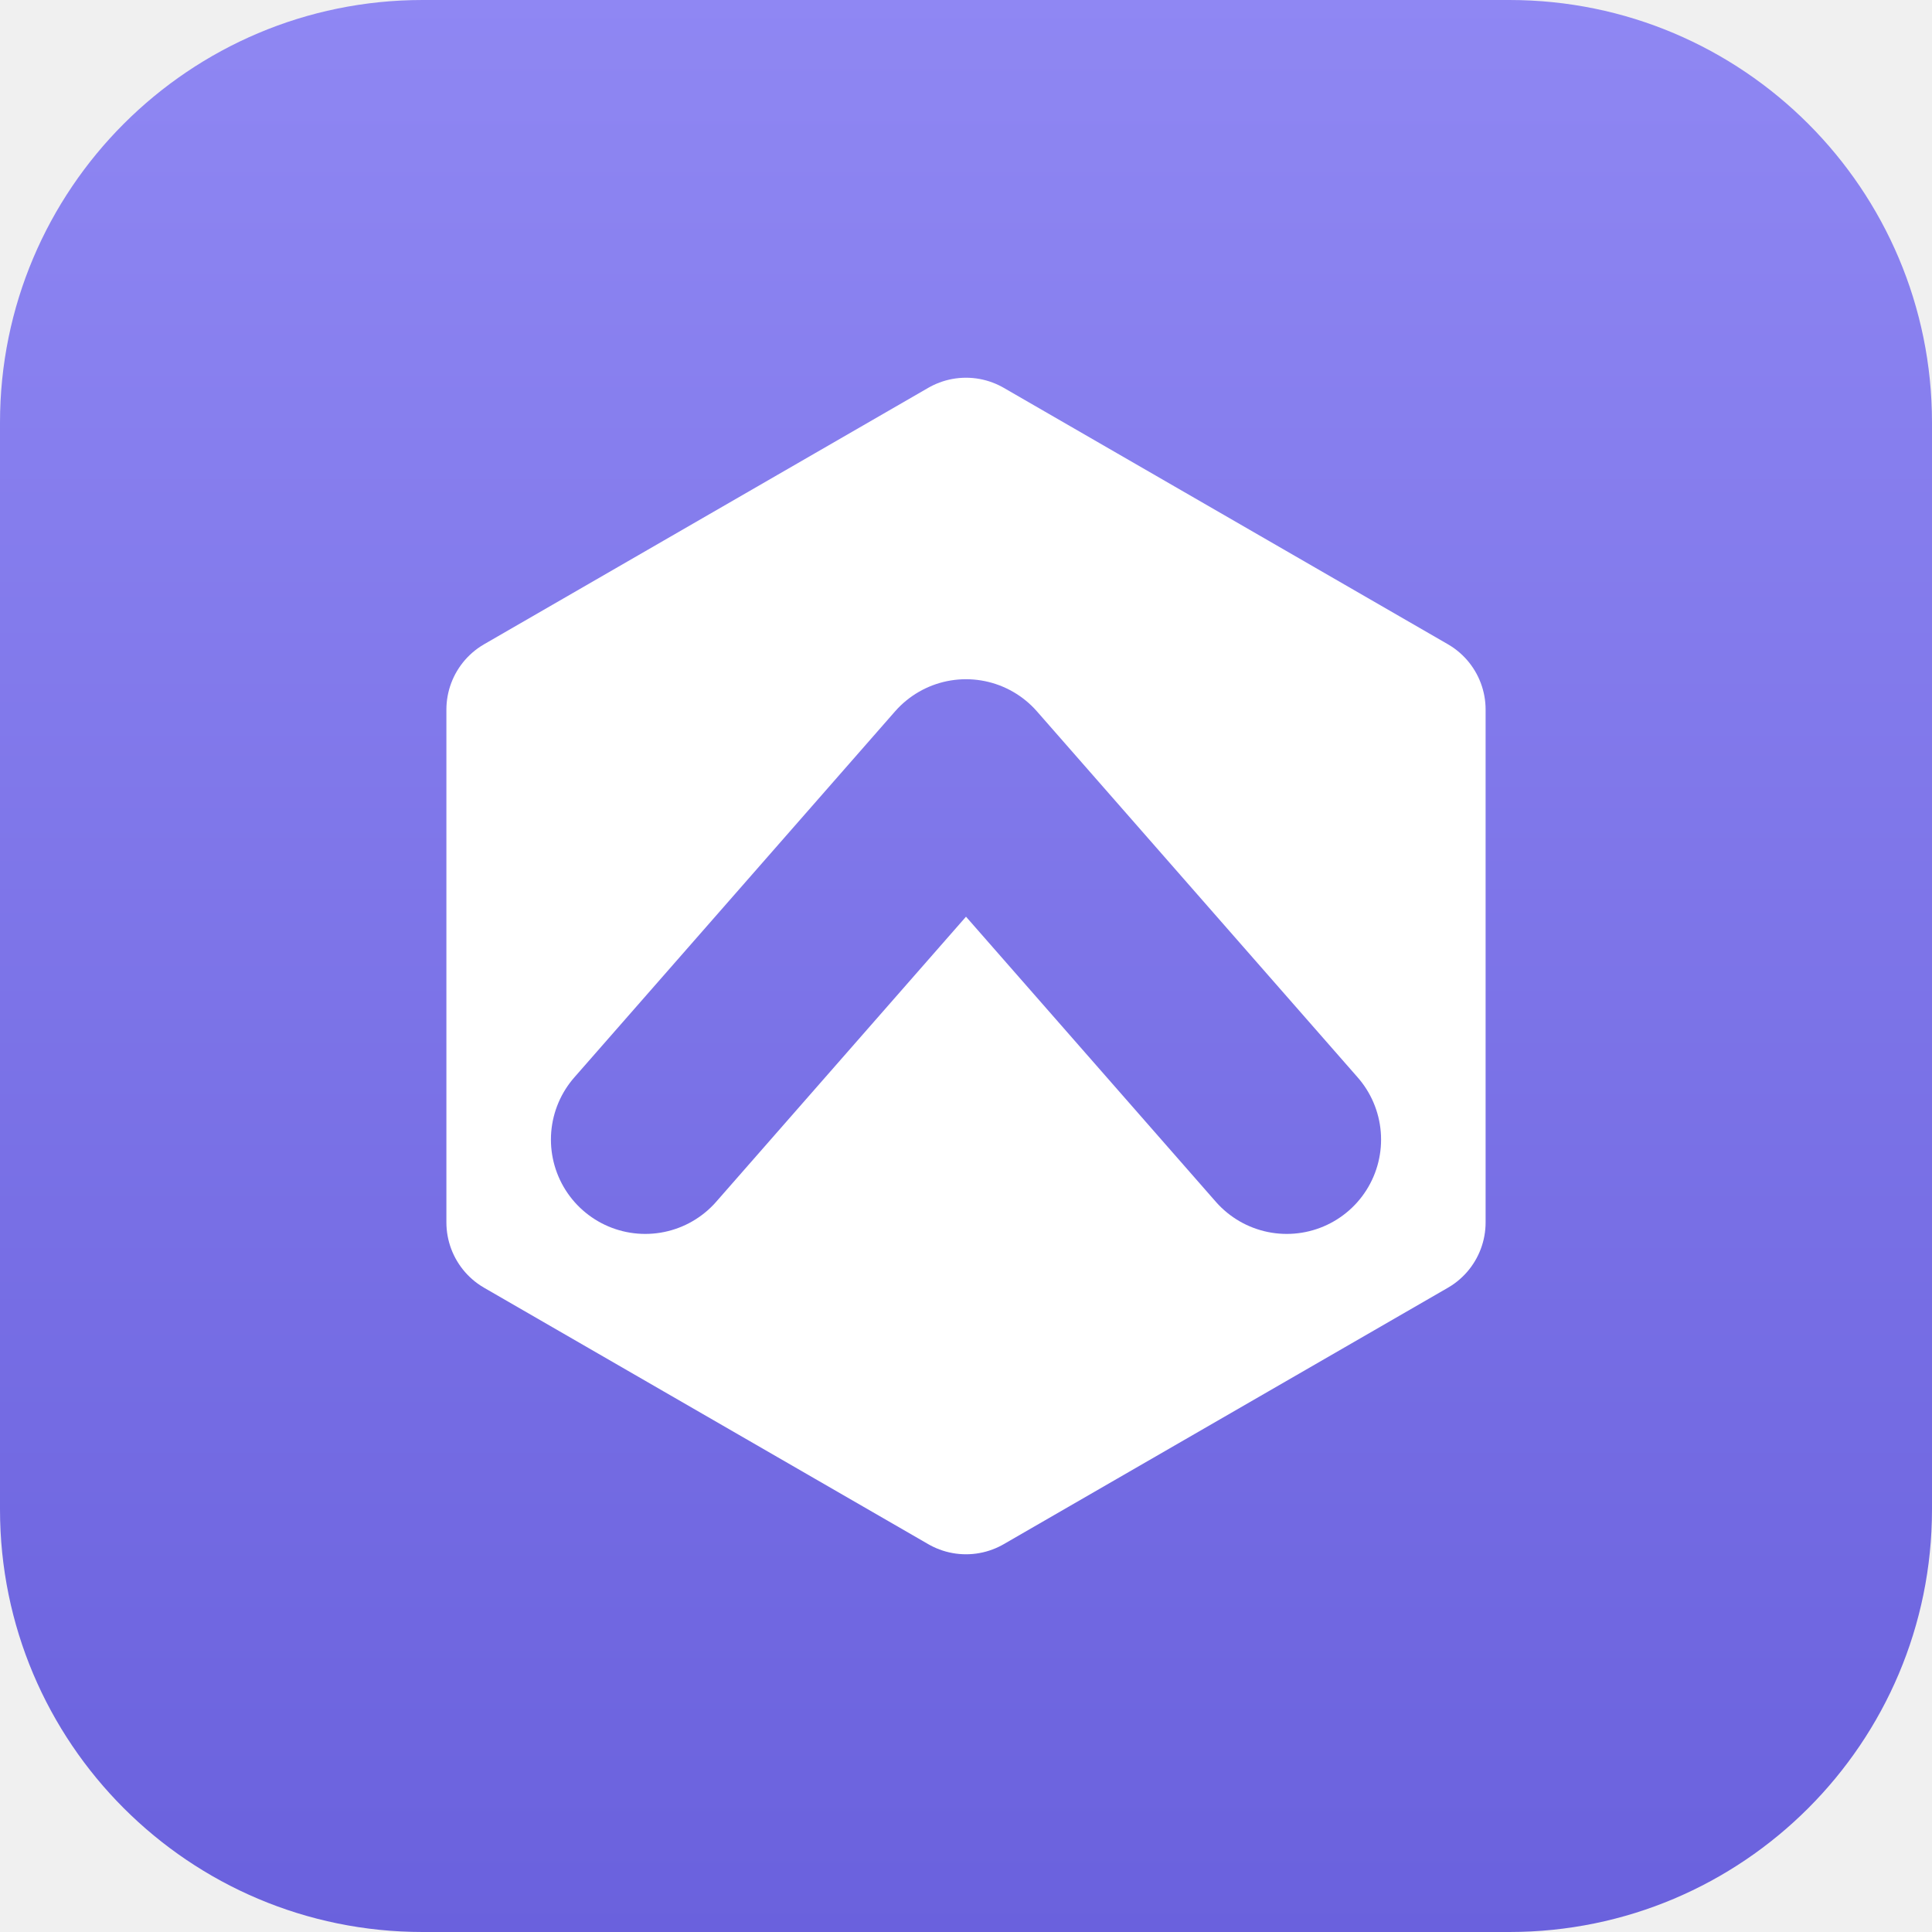
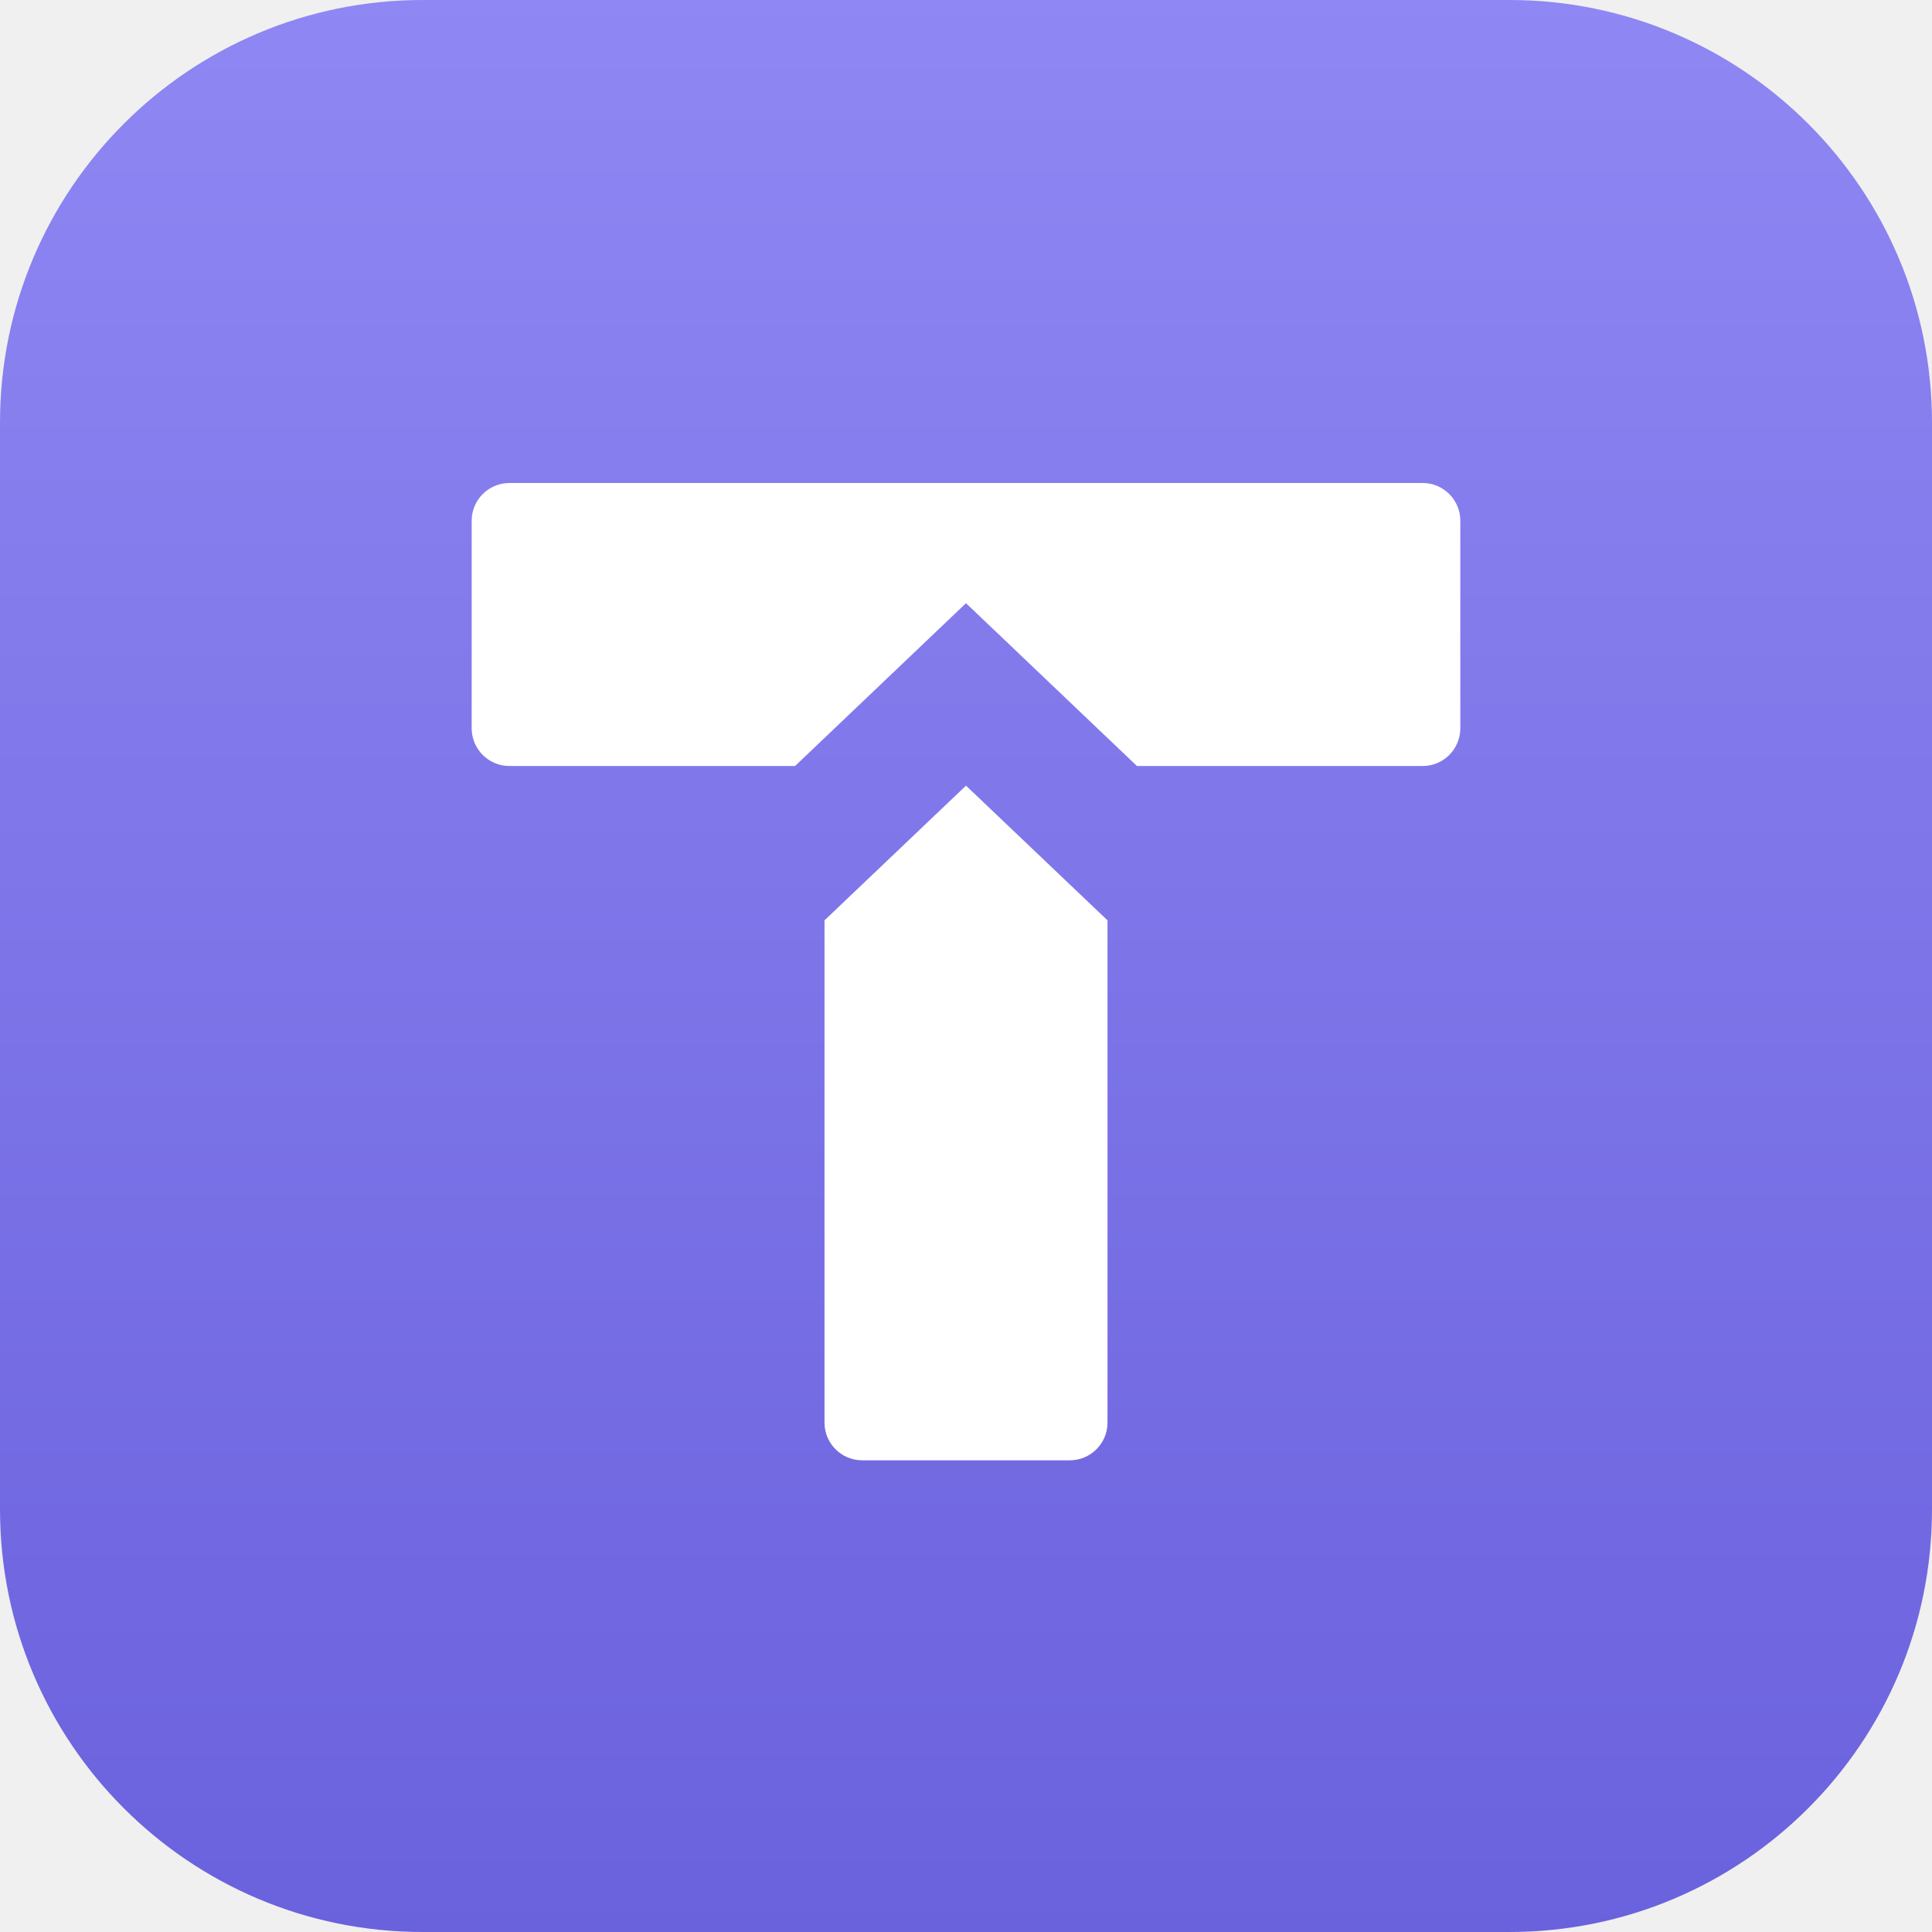
<svg xmlns="http://www.w3.org/2000/svg" viewBox="0 0 1024 1024" width="1024" height="1024" role="img" aria-label="Tropos">
  <defs>
    <linearGradient id="field" x1="0" y1="0" x2="0" y2="1">
      <stop offset="0" stop-color="#8F87F3" />
      <stop offset="1" stop-color="#6A61DD" />
    </linearGradient>
  </defs>
  <rect width="1024" height="1024" rx="224" fill="url(#field)" />
-   <defs>
-     <mask id="cut" maskUnits="userSpaceOnUse" x="0" y="0" width="1024" height="1024">
-       <rect width="1024" height="1024" fill="black" />
-       <polygon points="512,240.2 747.4,376.1 747.4,647.9 512,783.8 276.6,647.9 276.6,376.1" fill="white" stroke="white" stroke-width="80" stroke-linejoin="round" />
-       <polyline points="342,604 512,410 682,604" fill="none" stroke="black" stroke-width="100" stroke-linejoin="round" stroke-linecap="round" />
-     </mask>
-   </defs>
-   <rect width="1024" height="1024" fill="#FFFFFF" mask="url(#cut)" />
+   <path d="M270 256 H754 a20 20 0 0 1 20 20 V386 a20 20 0 0 1 -20 20 H602.6 L512 319.7 L421.4 406 H270 a20 20 0 0 1 -20 -20 V276 a20 20 0 0 1 20 -20 Z" fill="#FFFFFF" />
+   <path d="M512 416.4 L587 487.8 V754 a20 20 0 0 1 -20 20 H457 a20 20 0 0 1 -20 -20 V487.8 Z" fill="#FFFFFF" />
</svg>
